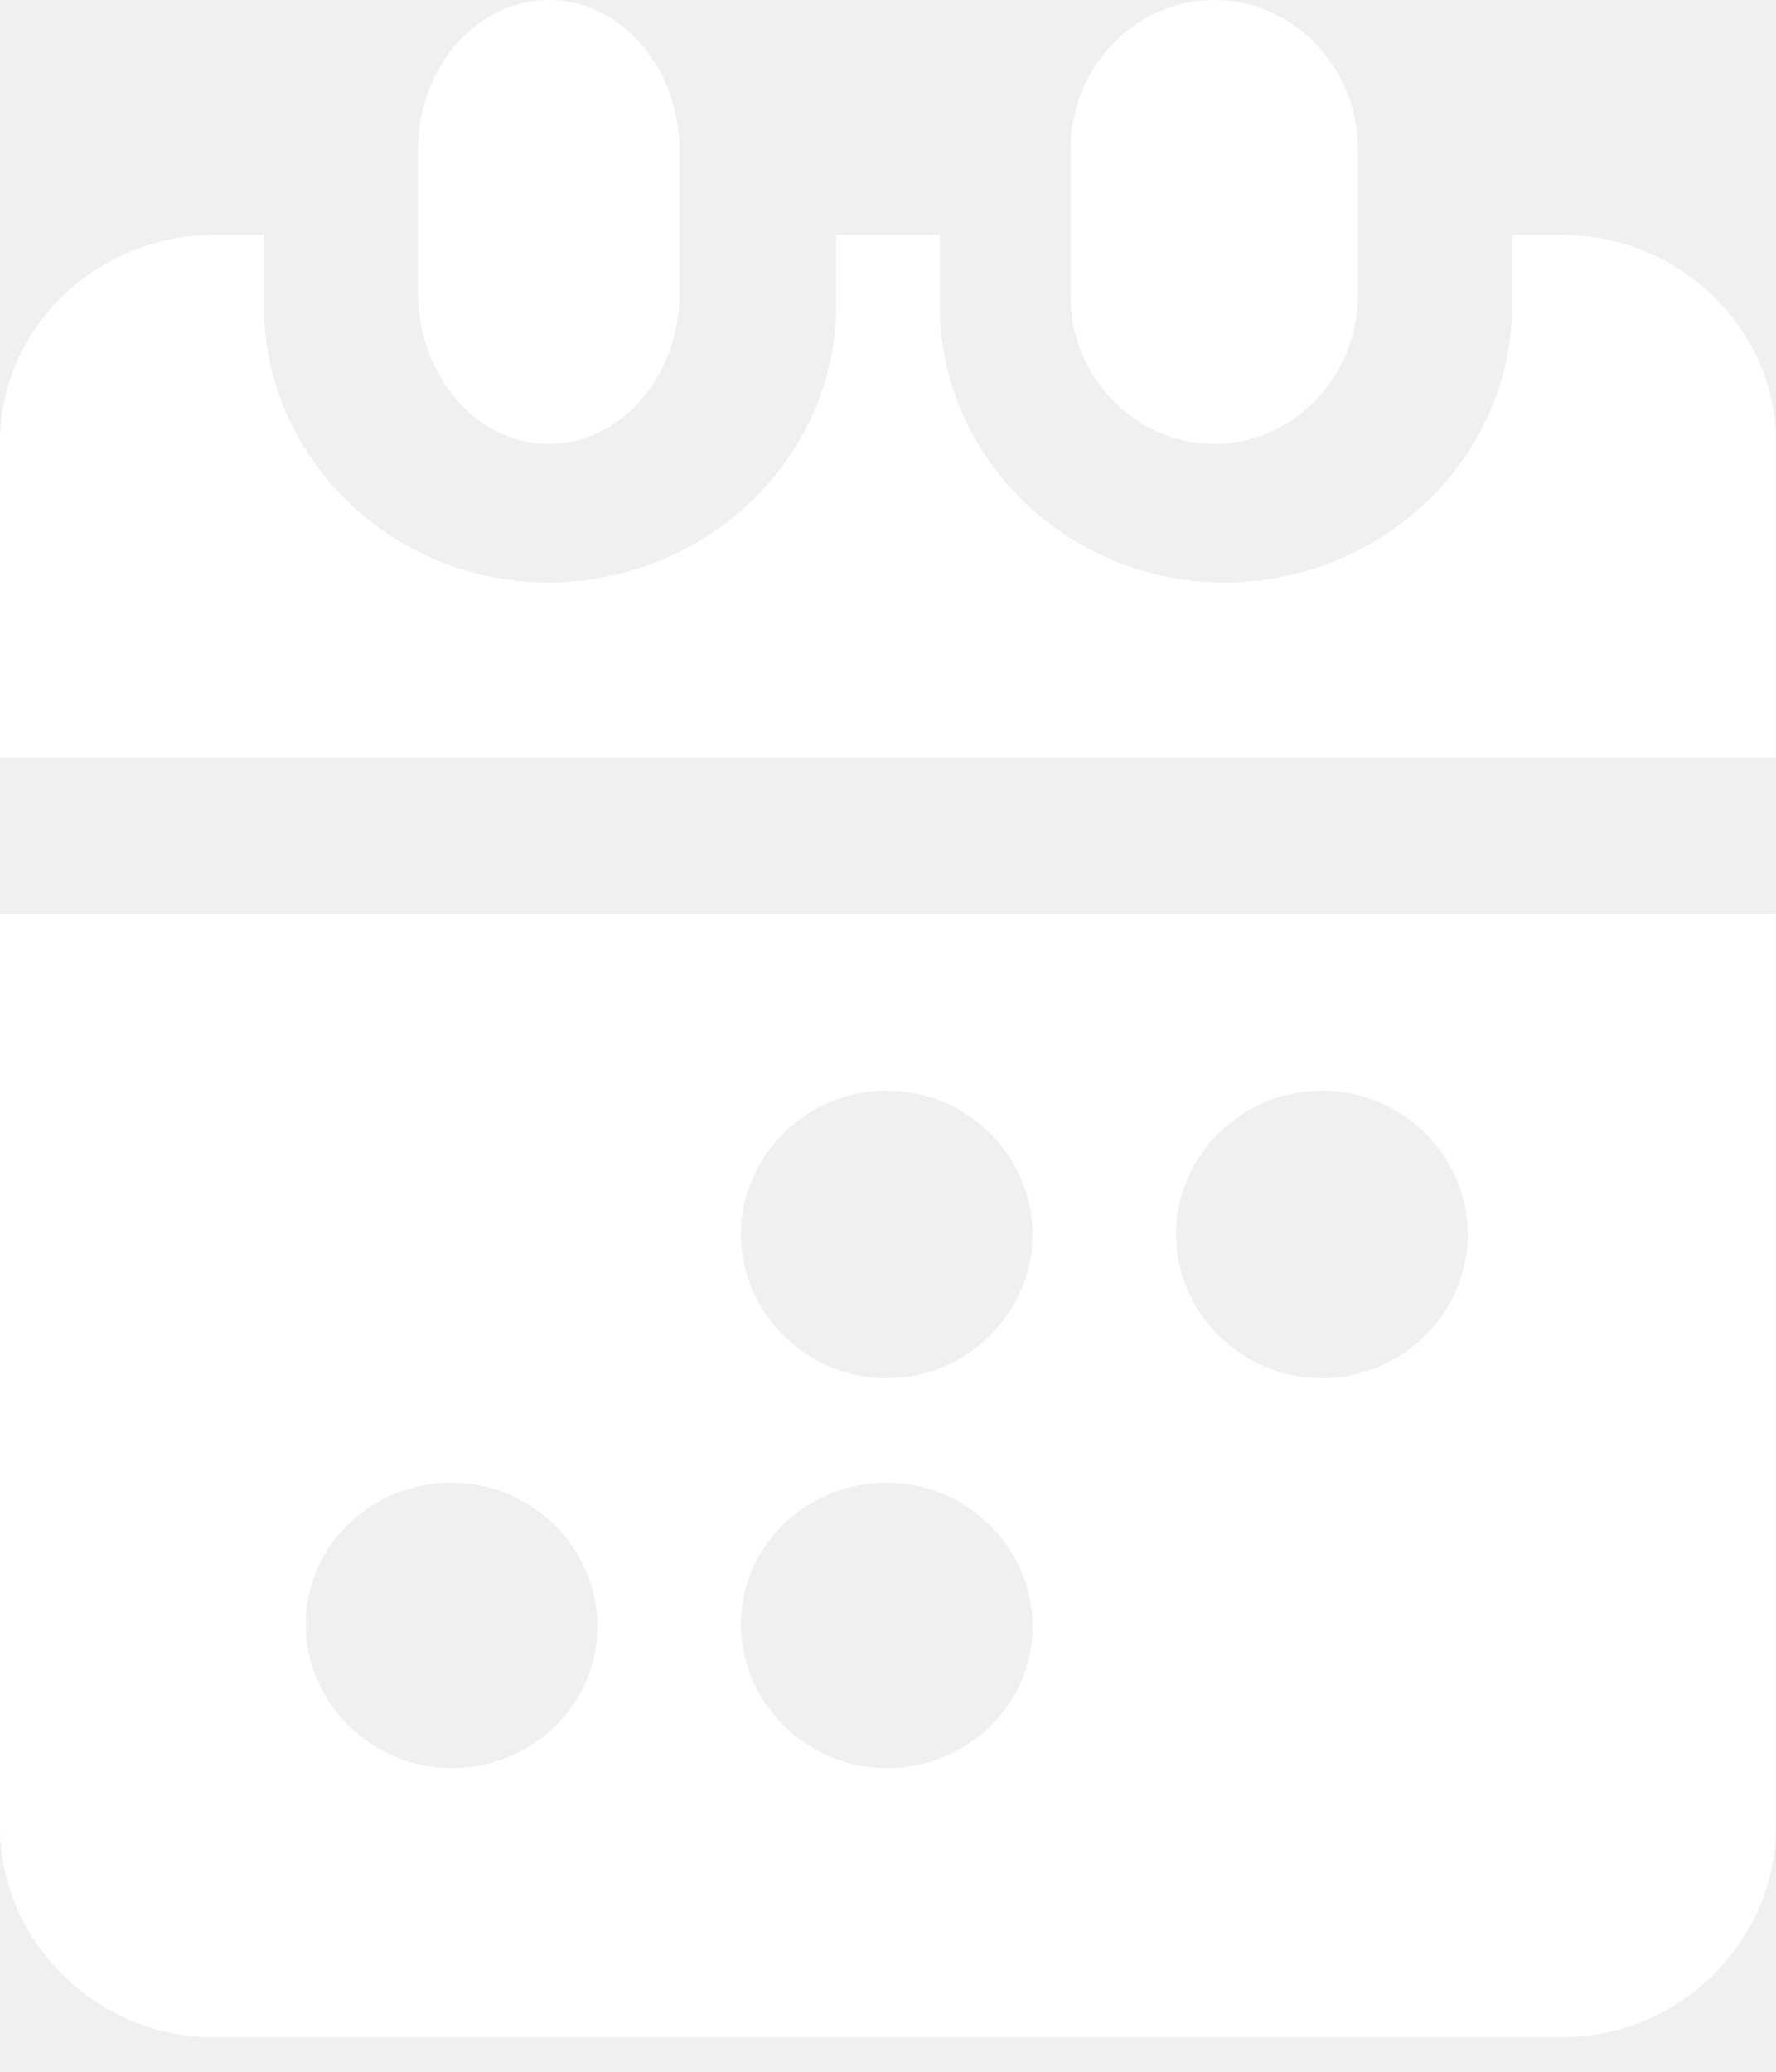
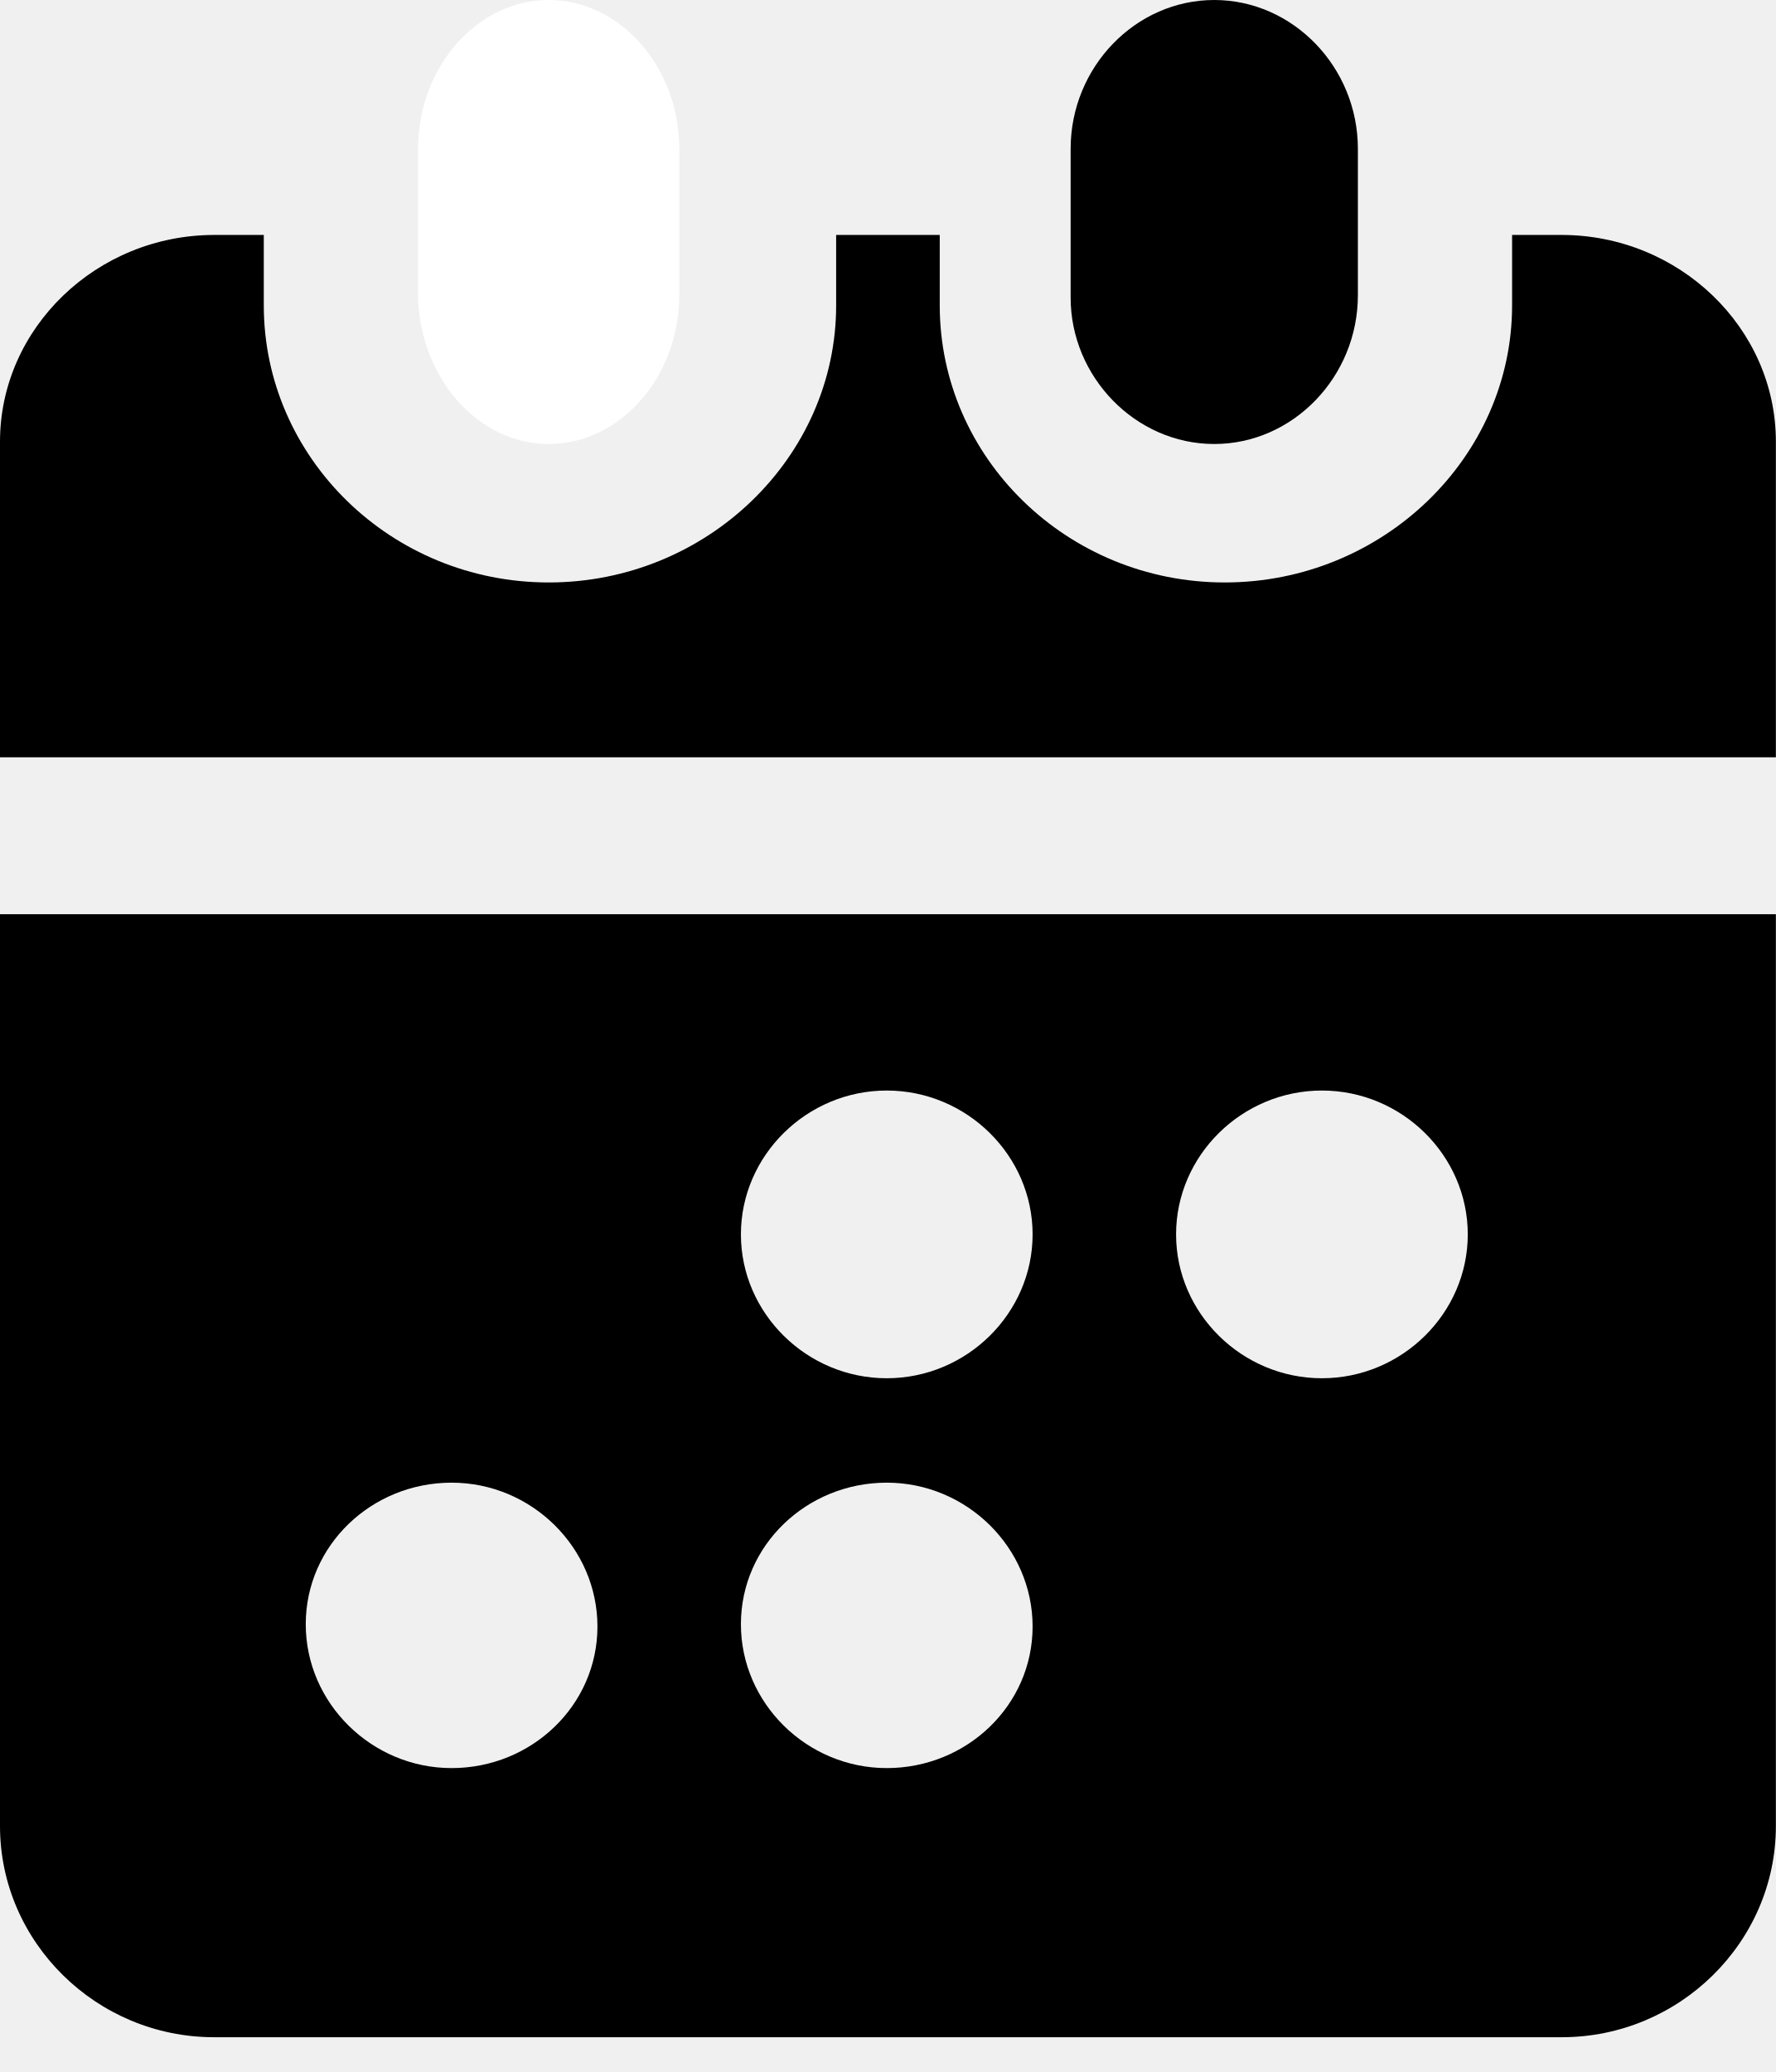
<svg xmlns="http://www.w3.org/2000/svg" width="24" height="28" viewBox="0 0 24 28" fill="none">
-   <path d="M0 24.677C0 26.244 1.303 27.53 2.893 27.53H21.107C22.697 27.53 24 26.244 24 24.677V12.354H0V24.677ZM17.865 14.737C18.946 14.737 19.836 15.615 19.836 16.681C19.836 17.747 18.946 18.625 17.865 18.625C16.784 18.625 15.894 17.747 15.894 16.681C15.894 15.615 16.784 14.737 17.865 14.737ZM11.984 14.737C13.065 14.737 13.955 15.615 13.955 16.681C13.955 17.747 13.065 18.625 11.984 18.625C10.903 18.625 10.013 17.747 10.013 16.681C10.013 15.615 10.903 14.737 11.984 14.737ZM11.984 20.036C13.065 20.036 13.955 20.914 13.955 21.98C13.955 23.046 13.065 23.893 11.984 23.893C10.903 23.893 10.013 23.015 10.013 21.949C10.013 20.882 10.903 20.036 11.984 20.036ZM6.103 20.036C7.184 20.036 8.074 20.914 8.074 21.98C8.074 23.046 7.184 23.893 6.103 23.893C5.023 23.893 4.132 23.015 4.132 21.949C4.132 20.882 5.023 20.036 6.103 20.036Z" fill="white" />
-   <path d="M24 5.968C24 4.434 22.695 3.175 21.103 3.175H20.435V4.127C20.435 6.183 18.684 7.871 16.552 7.871C14.419 7.871 12.7 6.183 12.7 4.127V3.175H11.3V4.127C11.3 6.183 9.549 7.871 7.416 7.871C5.284 7.871 3.565 6.183 3.565 4.127V3.175H2.897C1.305 3.175 0 4.434 0 5.968V10.234H24V5.968Z" fill="white" />
+   <path d="M0 24.677C0 26.244 1.303 27.53 2.893 27.53H21.107C22.697 27.53 24 26.244 24 24.677V12.354H0V24.677ZM17.865 14.737C18.946 14.737 19.836 15.615 19.836 16.681C19.836 17.747 18.946 18.625 17.865 18.625C16.784 18.625 15.894 17.747 15.894 16.681C15.894 15.615 16.784 14.737 17.865 14.737ZM11.984 14.737C13.065 14.737 13.955 15.615 13.955 16.681C13.955 17.747 13.065 18.625 11.984 18.625C10.903 18.625 10.013 17.747 10.013 16.681C10.013 15.615 10.903 14.737 11.984 14.737ZM11.984 20.036C13.065 20.036 13.955 20.914 13.955 21.98C13.955 23.046 13.065 23.893 11.984 23.893C10.903 23.893 10.013 23.015 10.013 21.949C10.013 20.882 10.903 20.036 11.984 20.036ZM6.103 20.036C7.184 20.036 8.074 20.914 8.074 21.98C8.074 23.046 7.184 23.893 6.103 23.893C5.023 23.893 4.132 23.015 4.132 21.949C4.132 20.882 5.023 20.036 6.103 20.036Z" fill="black" />
+   <path d="M24 5.968C24 4.434 22.695 3.175 21.103 3.175H20.435V4.127C20.435 6.183 18.684 7.871 16.552 7.871C14.419 7.871 12.7 6.183 12.7 4.127V3.175H11.3V4.127C11.3 6.183 9.549 7.871 7.416 7.871C5.284 7.871 3.565 6.183 3.565 4.127V3.175H2.897C1.305 3.175 0 4.434 0 5.968V10.234H24V5.968Z" fill="black" />
  <path d="M7.415 6C8.383 6 9.18 5.092 9.18 3.989V2.011C9.18 0.908 8.383 0 7.415 0C6.447 0 5.65 0.908 5.65 2.011V4.022C5.679 5.092 6.447 6 7.415 6Z" fill="white" />
-   <path d="M16.41 6C17.474 6 18.351 5.092 18.351 3.989V2.984V2.011C18.351 0.908 17.474 0 16.41 0C15.345 0 14.469 0.908 14.469 2.011V3.016V4.022C14.469 5.092 15.345 6 16.41 6Z" fill="white" />
+   <path d="M16.41 6C17.474 6 18.351 5.092 18.351 3.989V2.984V2.011C18.351 0.908 17.474 0 16.41 0C15.345 0 14.469 0.908 14.469 2.011V3.016V4.022C14.469 5.092 15.345 6 16.41 6Z" fill="black" />
</svg>
